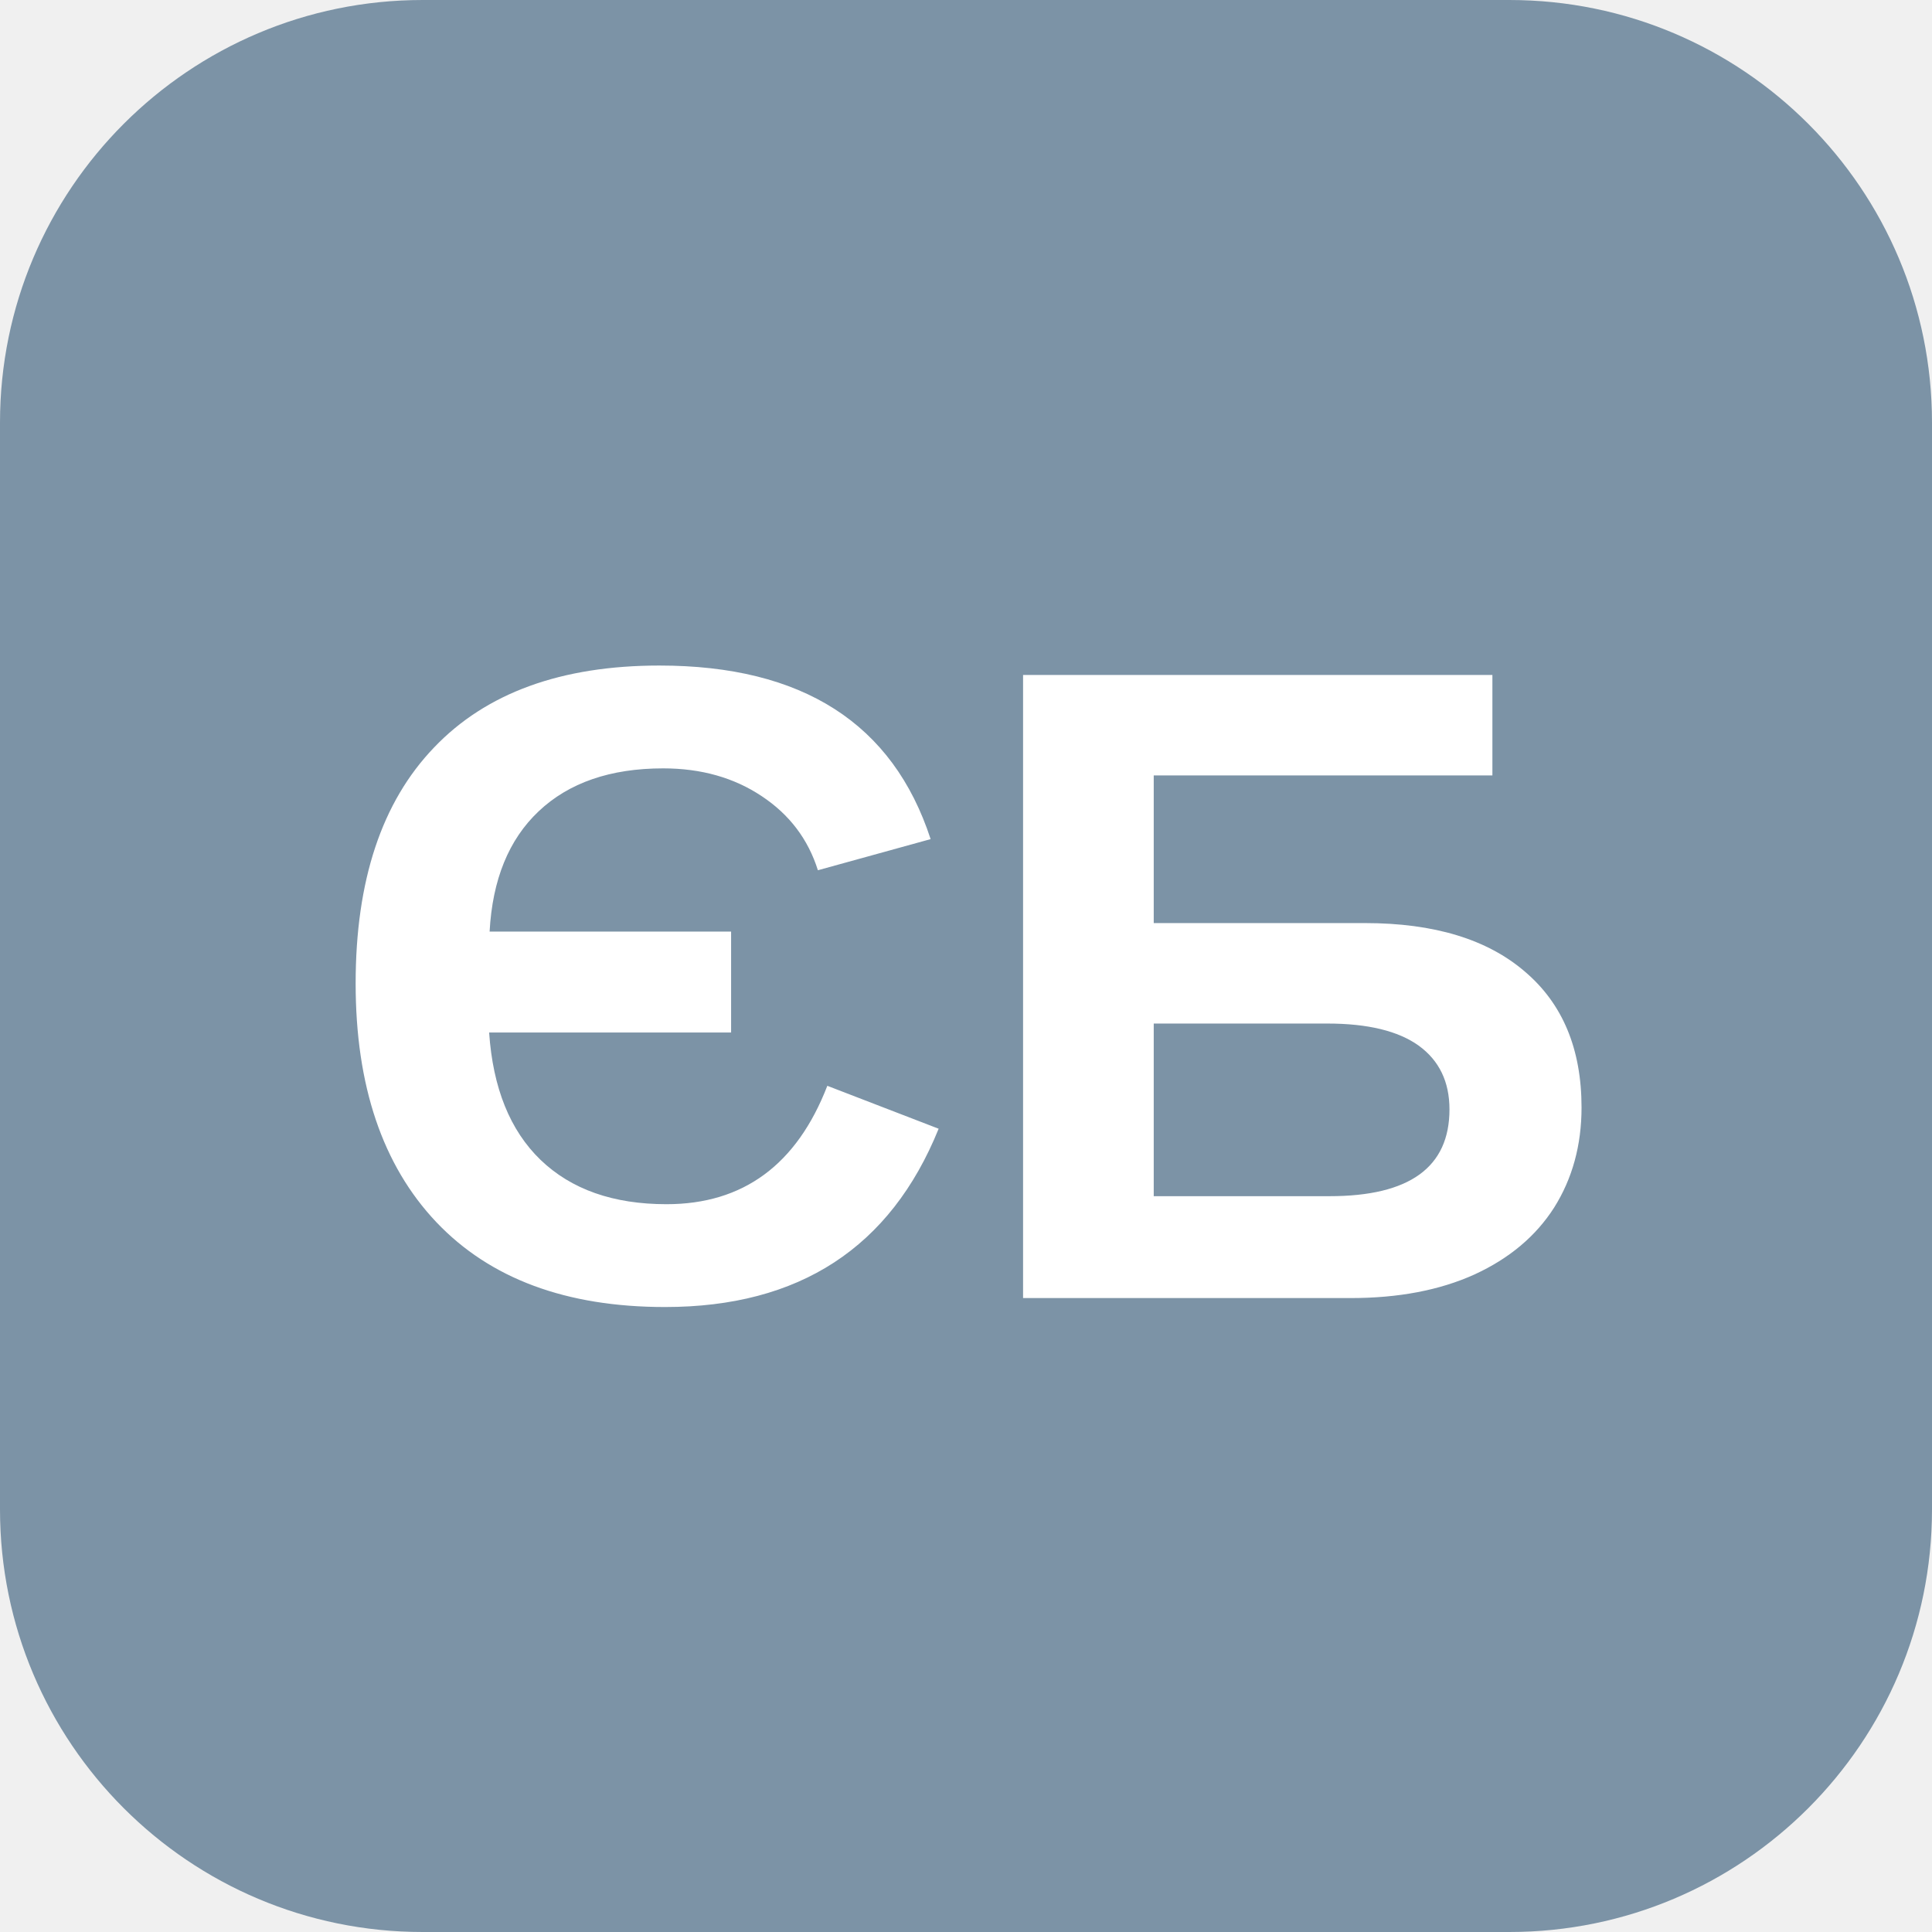
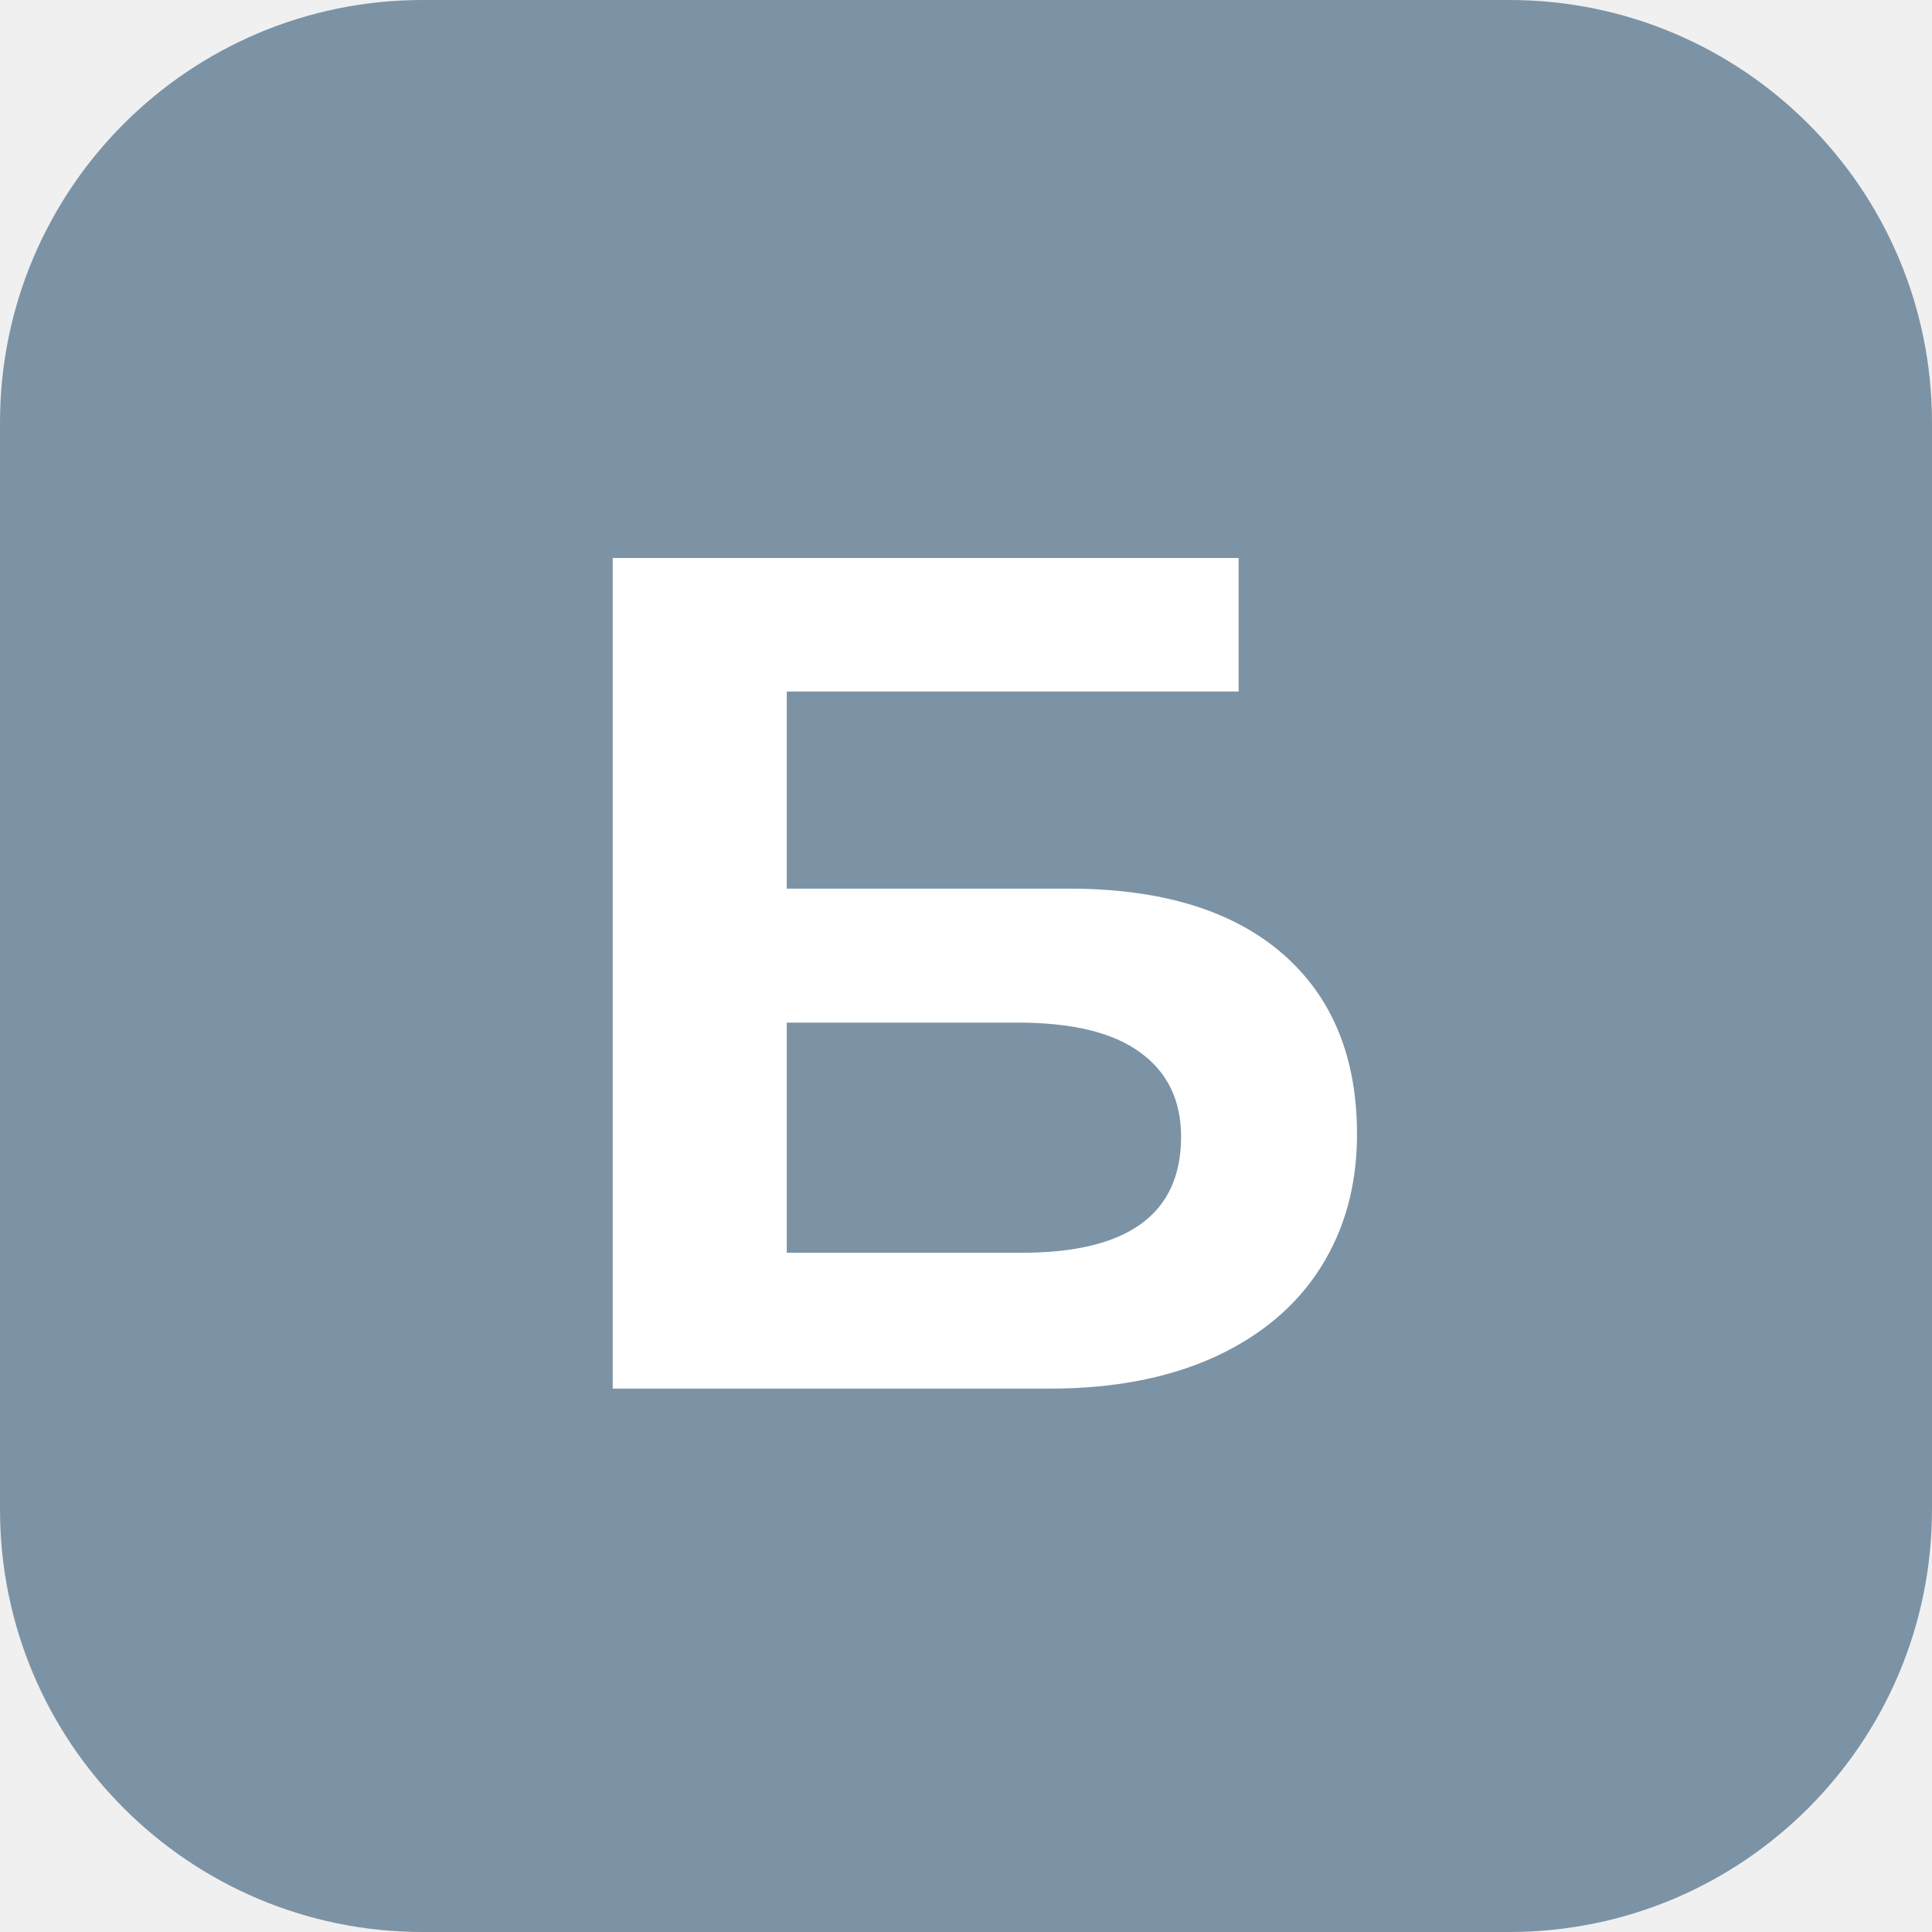
<svg xmlns="http://www.w3.org/2000/svg" viewBox="0 0 64 64">
  <rect width="64" height="64" rx="14" fill="#7C93A6" />
-   <text x="32" y="43" text-anchor="middle" font-family="Raleway, Arial, sans-serif" font-weight="700" font-size="30" fill="#fff">ЄБ</text>
+   <text x="32" y="46" text-anchor="middle" font-family="Raleway, Arial, sans-serif" font-weight="700" font-size="40" fill="#fff">Б</text>
</svg>
